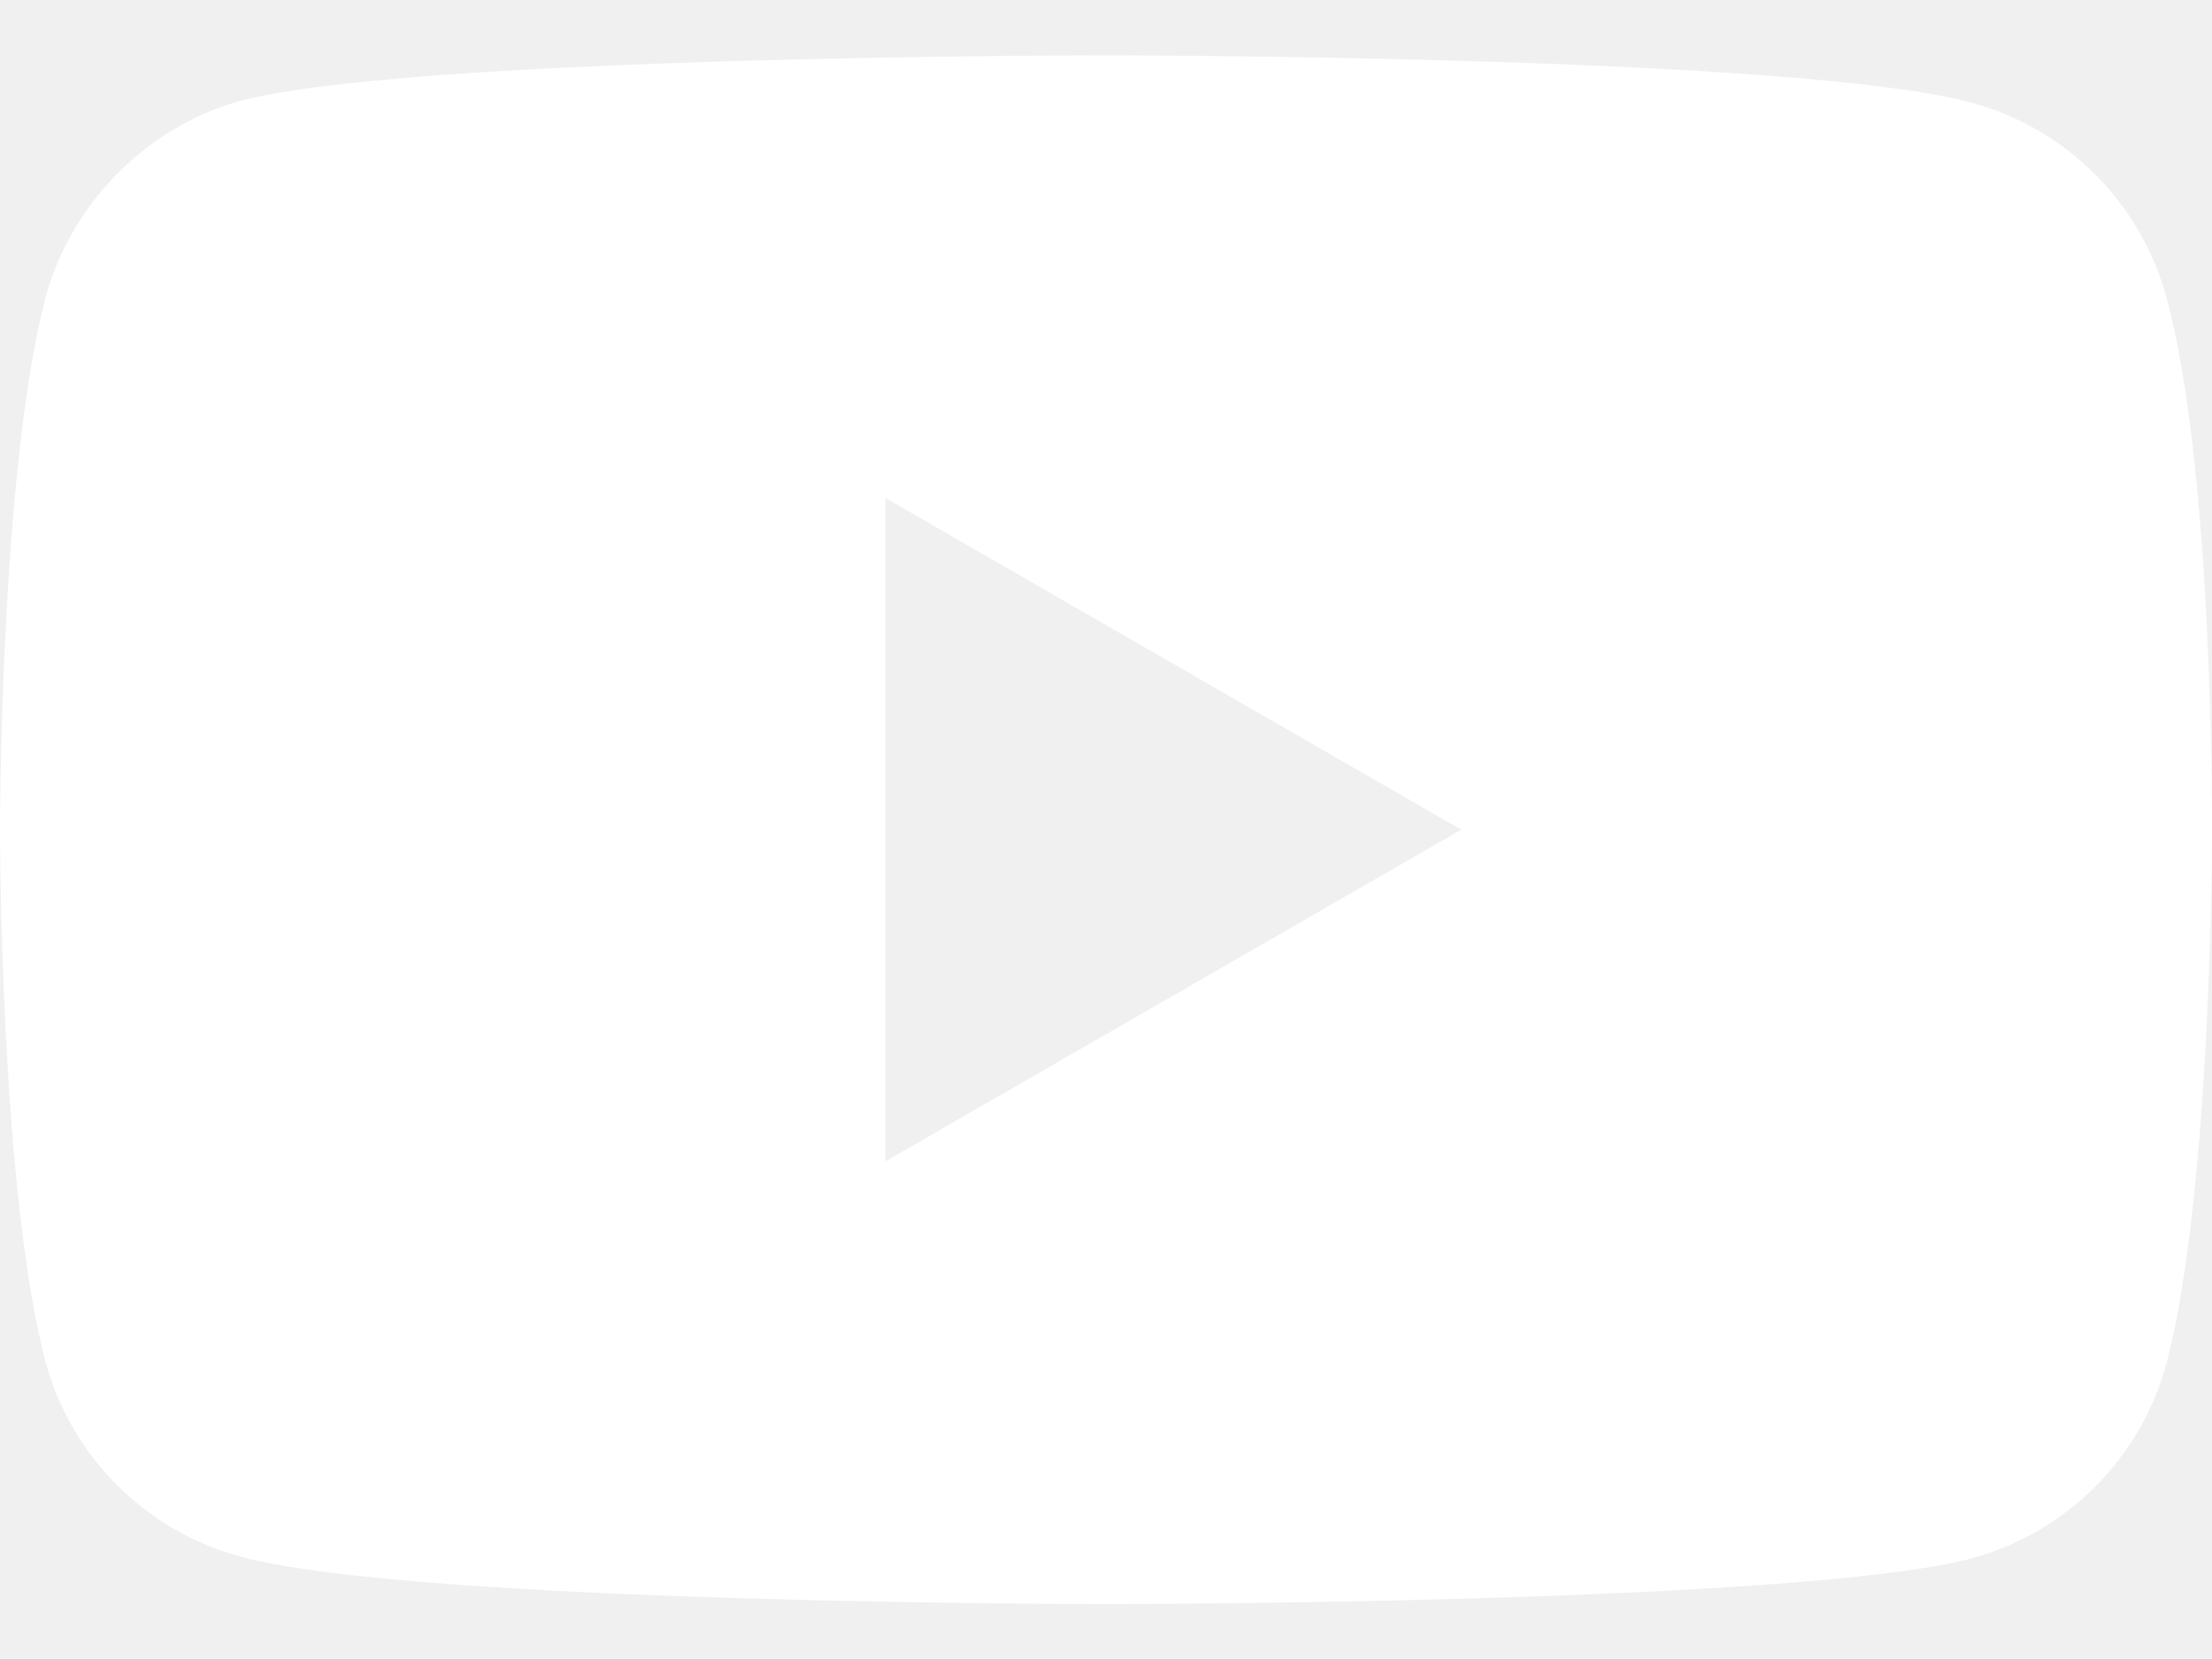
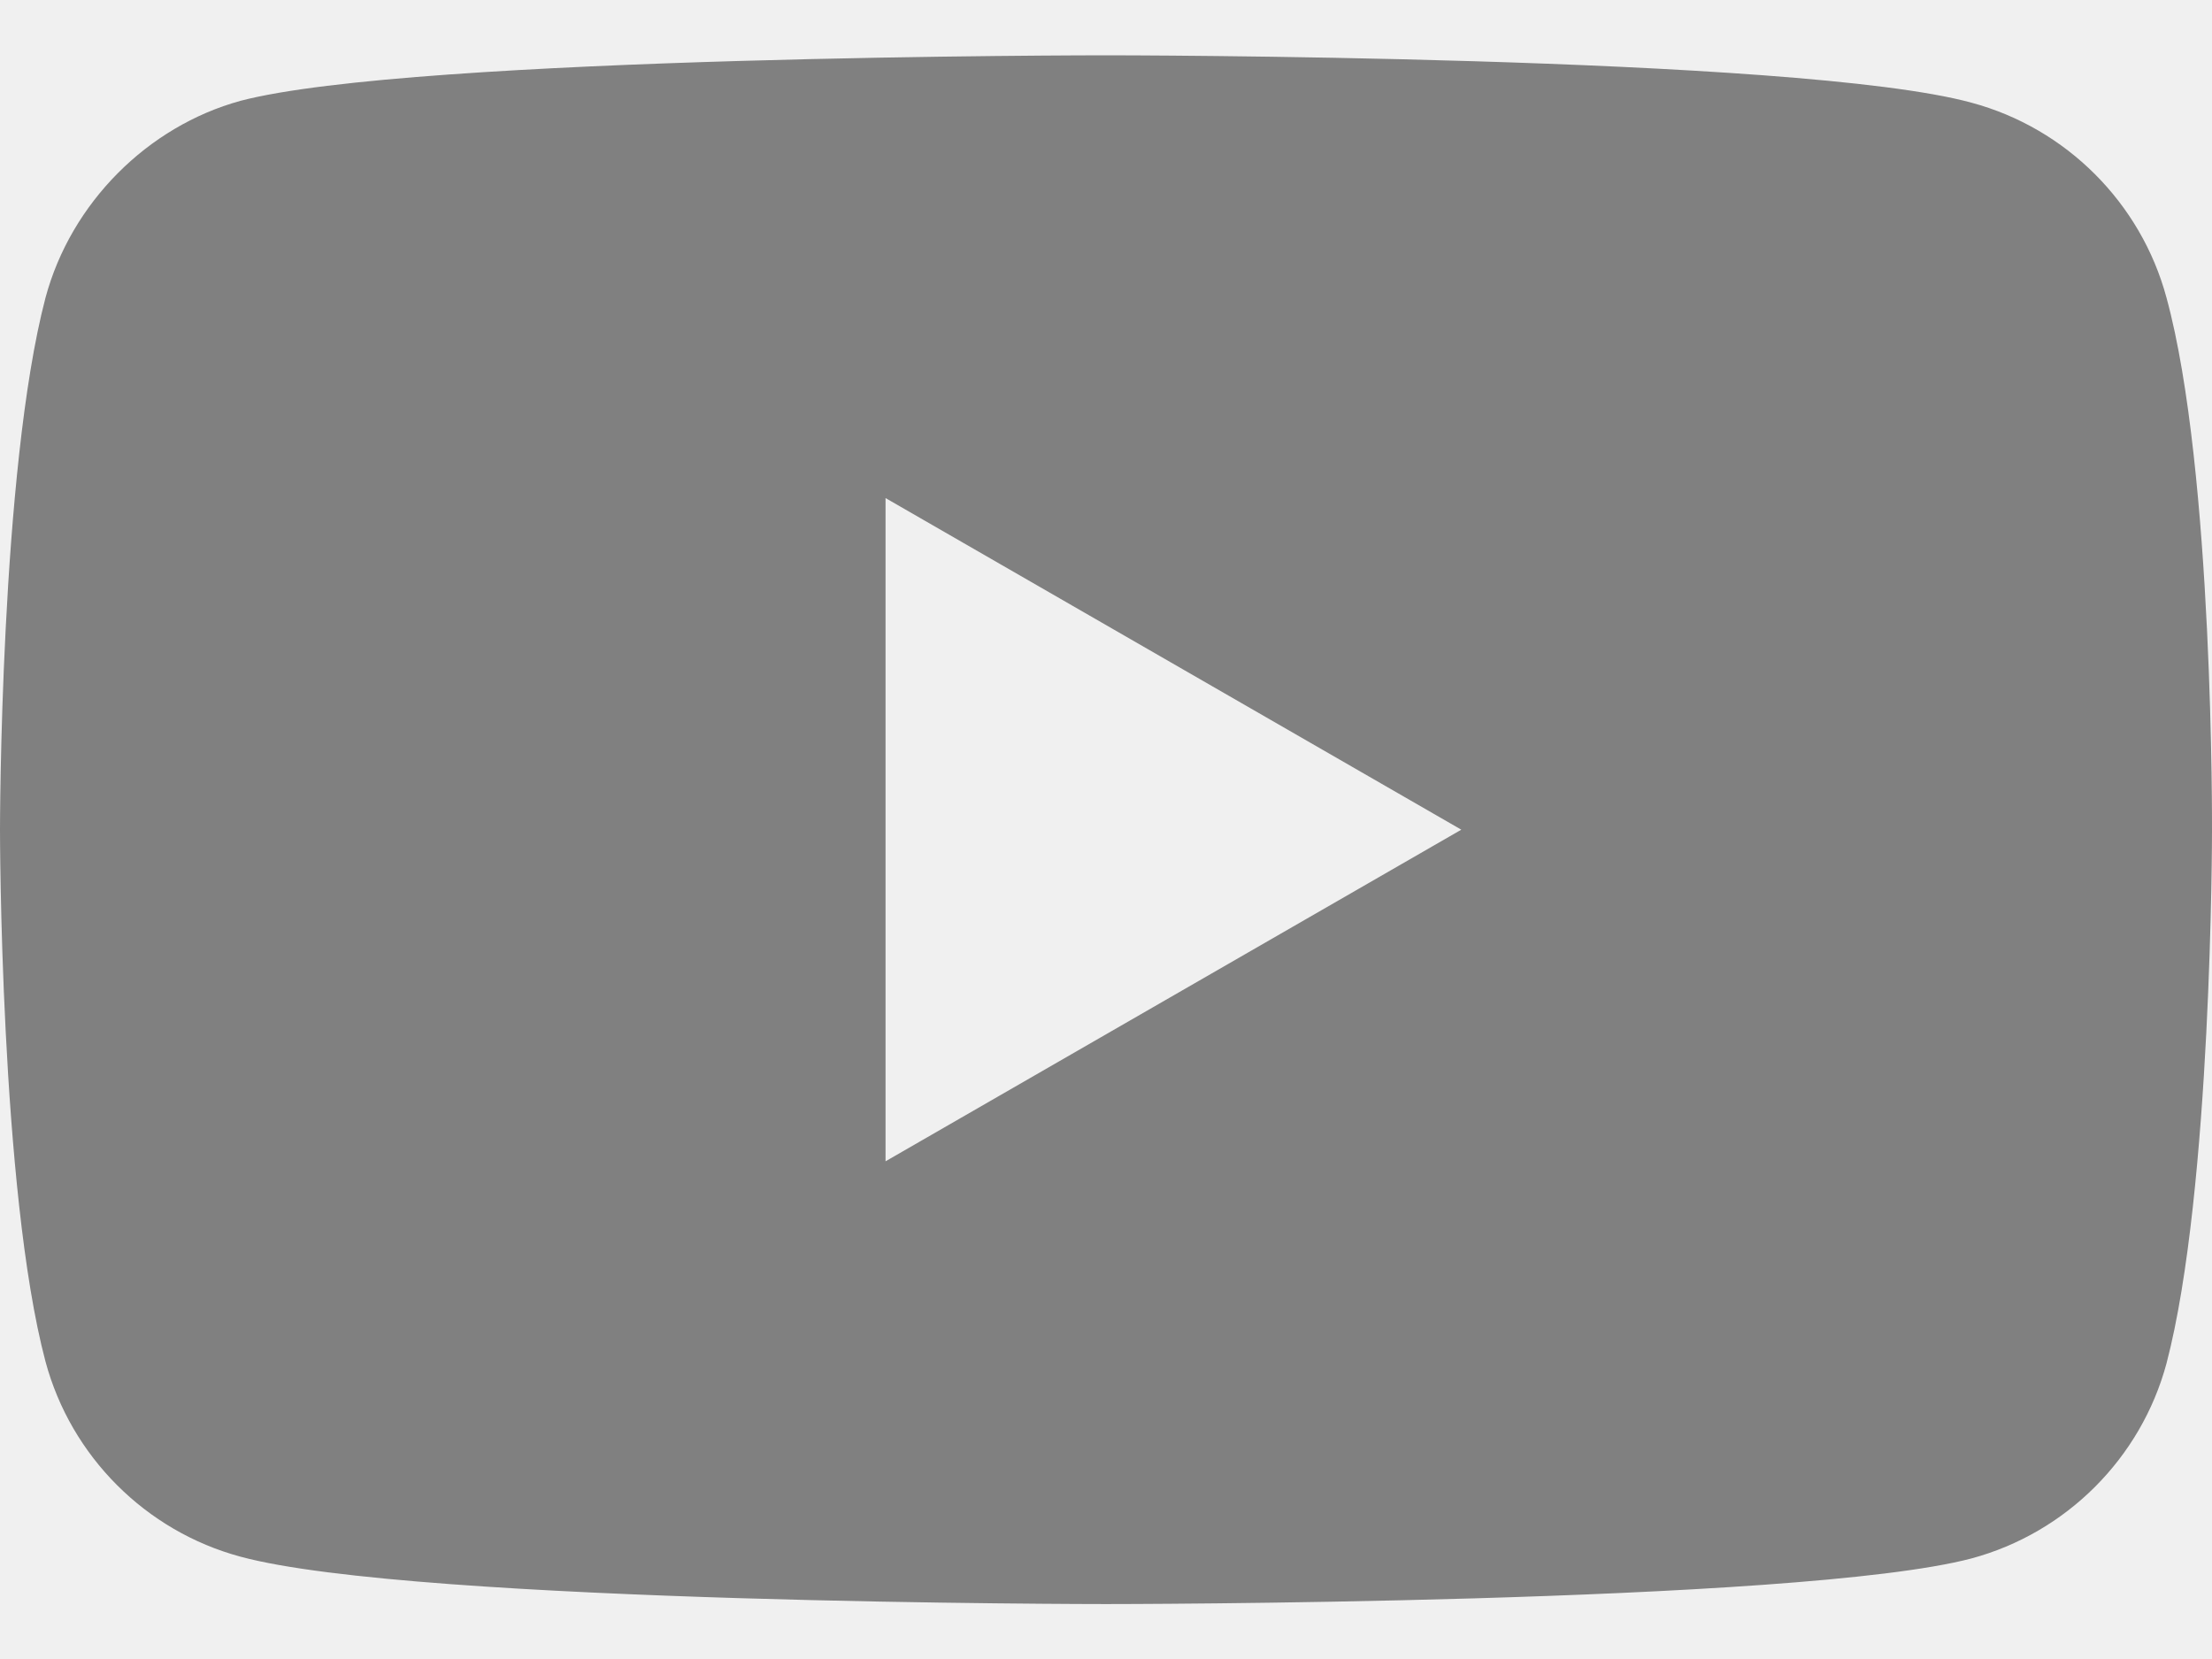
<svg xmlns="http://www.w3.org/2000/svg" width="24" height="18" viewBox="0 0 24 18" fill="none">
-   <path fill-rule="evenodd" clip-rule="evenodd" d="M21.39 1.114C22.418 1.39 23.229 2.201 23.506 3.229C24.02 5.107 24 9.021 24 9.021C24 9.021 24 12.916 23.506 14.794C23.229 15.822 22.418 16.632 21.39 16.909C19.512 17.404 12 17.404 12 17.404C12 17.404 4.507 17.404 2.61 16.89C1.581 16.613 0.771 15.802 0.494 14.774C0 12.916 0 9.002 0 9.002C0 9.002 0 5.107 0.494 3.229C0.771 2.201 1.601 1.371 2.609 1.094C4.488 0.6 12 0.6 12 0.6C12 0.6 19.512 0.6 21.39 1.114ZM15.855 9.002L9.608 12.6V5.404L15.855 9.002Z" fill="white" />
+   <path fill-rule="evenodd" clip-rule="evenodd" d="M21.39 1.114C22.418 1.39 23.229 2.201 23.506 3.229C24.02 5.107 24 9.021 24 9.021C24 9.021 24 12.916 23.506 14.794C23.229 15.822 22.418 16.632 21.39 16.909C19.512 17.404 12 17.404 12 17.404C12 17.404 4.507 17.404 2.61 16.89C1.581 16.613 0.771 15.802 0.494 14.774C0 12.916 0 9.002 0 9.002C0 9.002 0 5.107 0.494 3.229C0.771 2.201 1.601 1.371 2.609 1.094C4.488 0.6 12 0.6 12 0.6C12 0.6 19.512 0.6 21.39 1.114ZM15.855 9.002L9.608 12.6V5.404L15.855 9.002Z" fill="grey" />
</svg>
